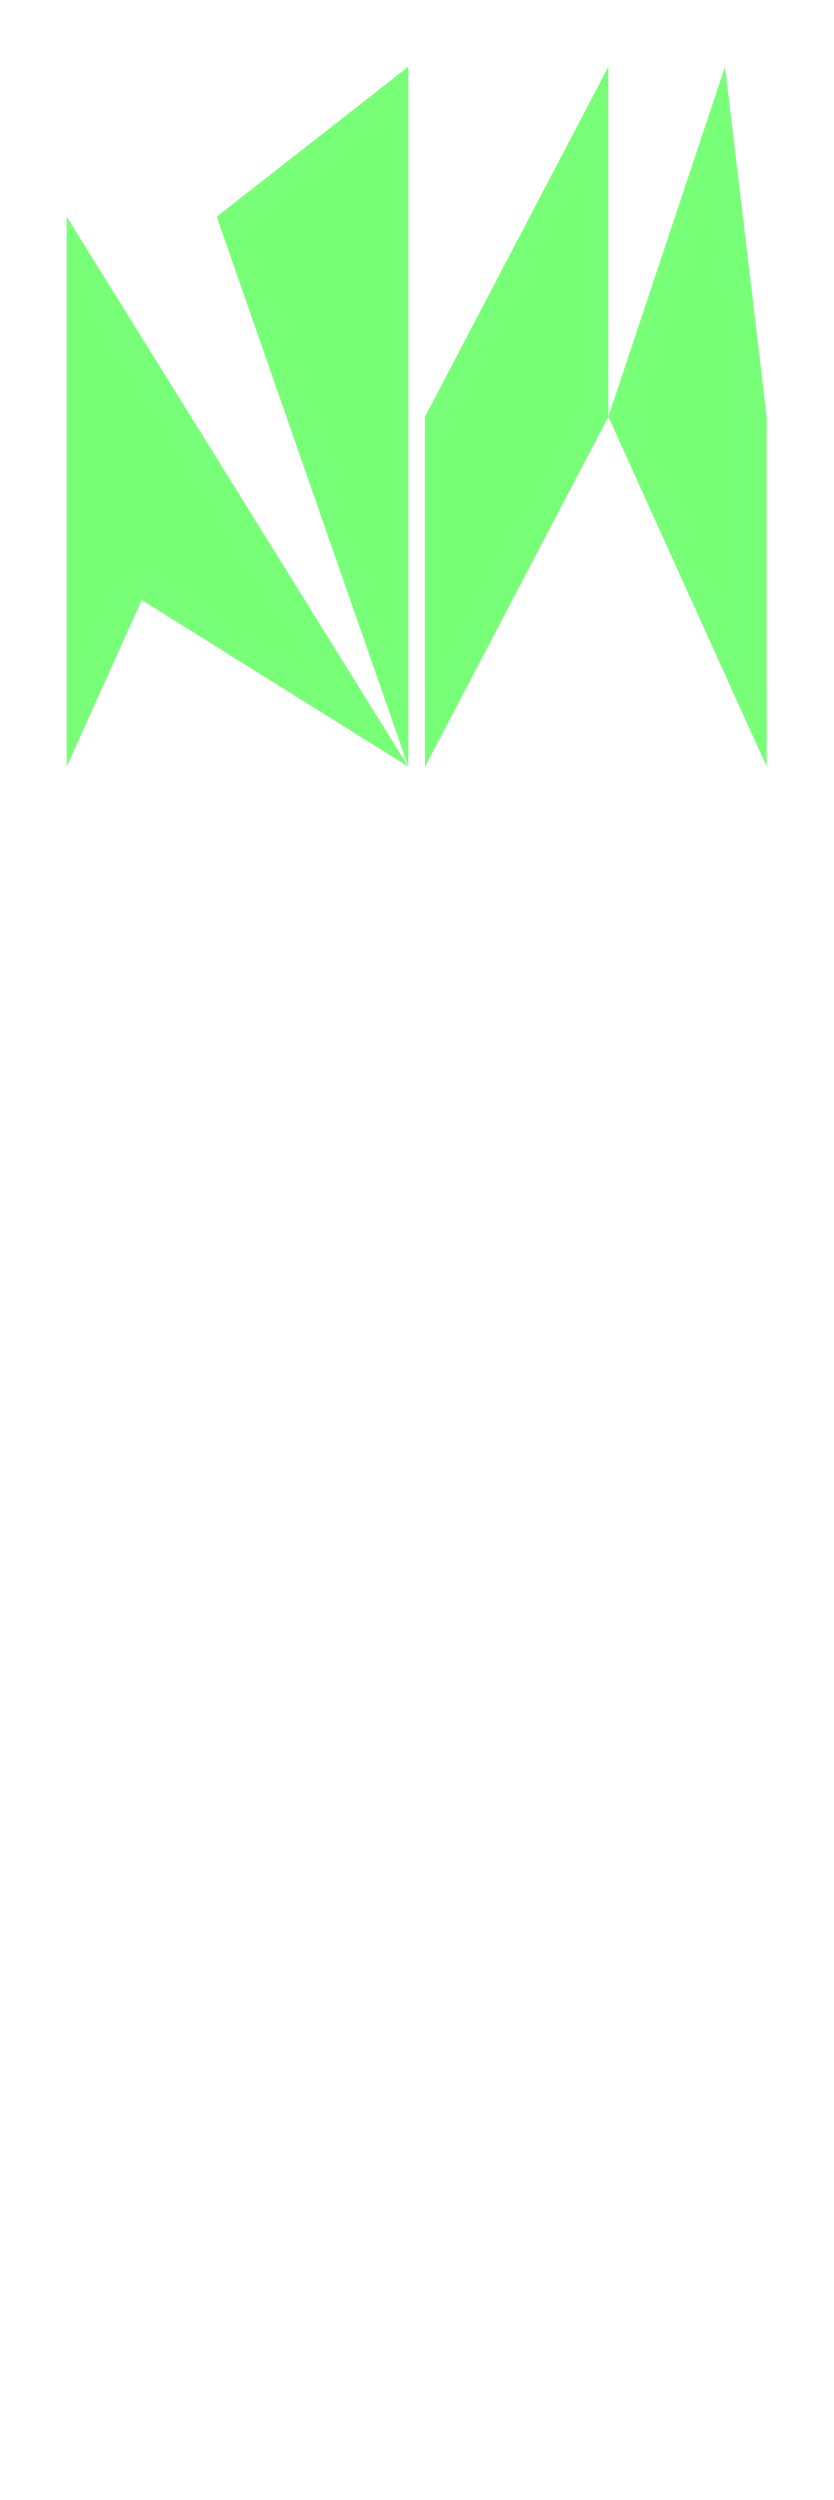
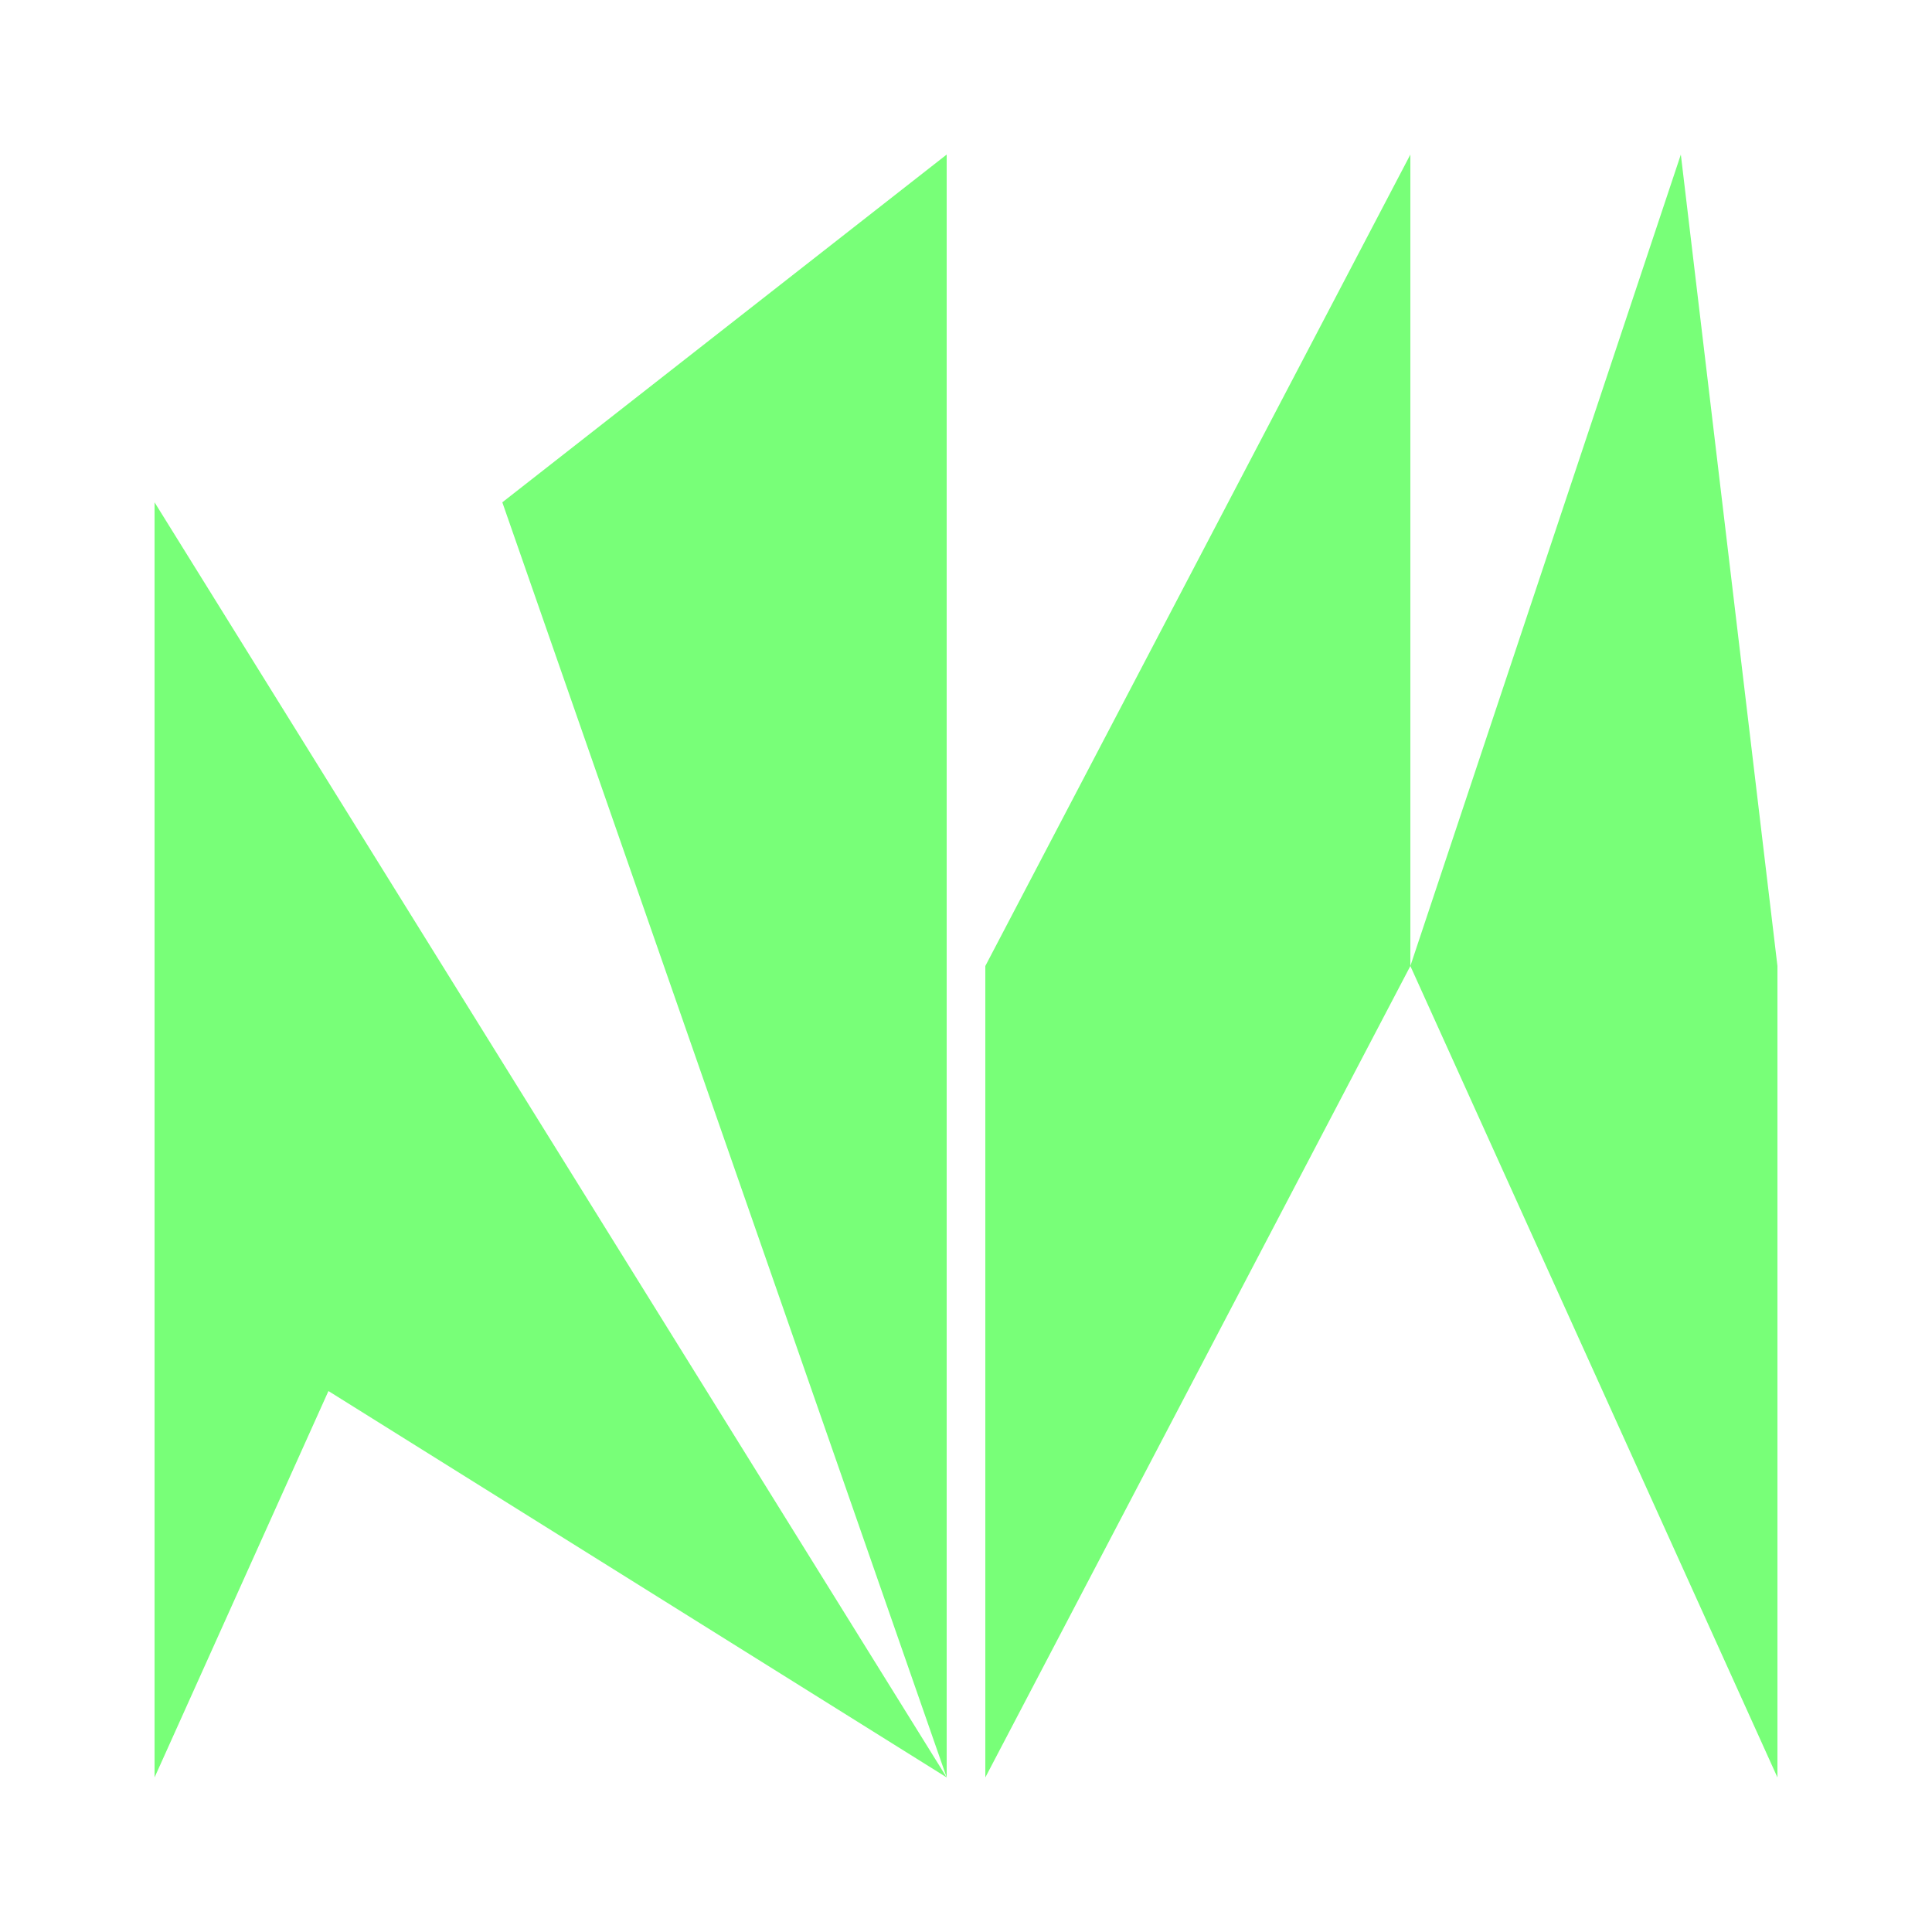
- <svg xmlns="http://www.w3.org/2000/svg" width="100px" height="300px">
+ <svg xmlns="http://www.w3.org/2000/svg" width="100px" height="100px">
  <path d="M49 92 L49 8 L26 26 L49 92 L8 26 L8 92 L17 72 Z     M51 92 L51 50 L73 8 L73 50 L87 8 L92 50 L92 92 L73 50 L51 92 Z" fill="#00ff0087" stroke-width="2.6px" />
</svg>
